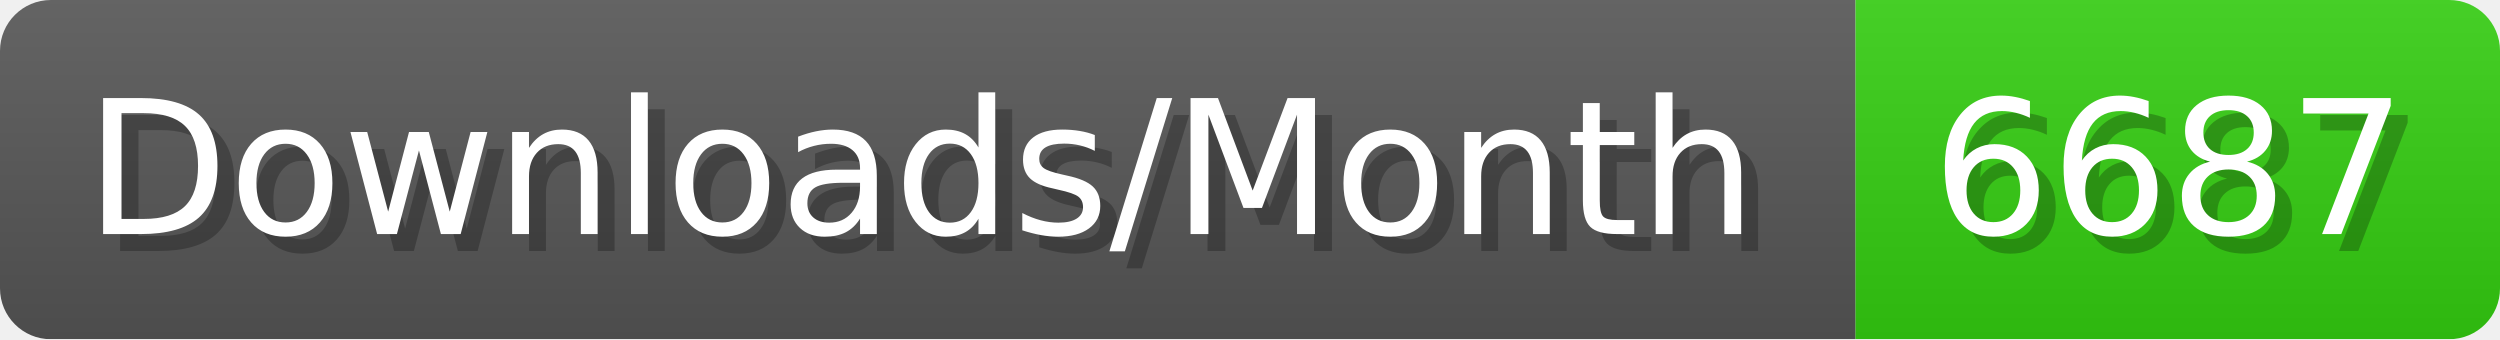
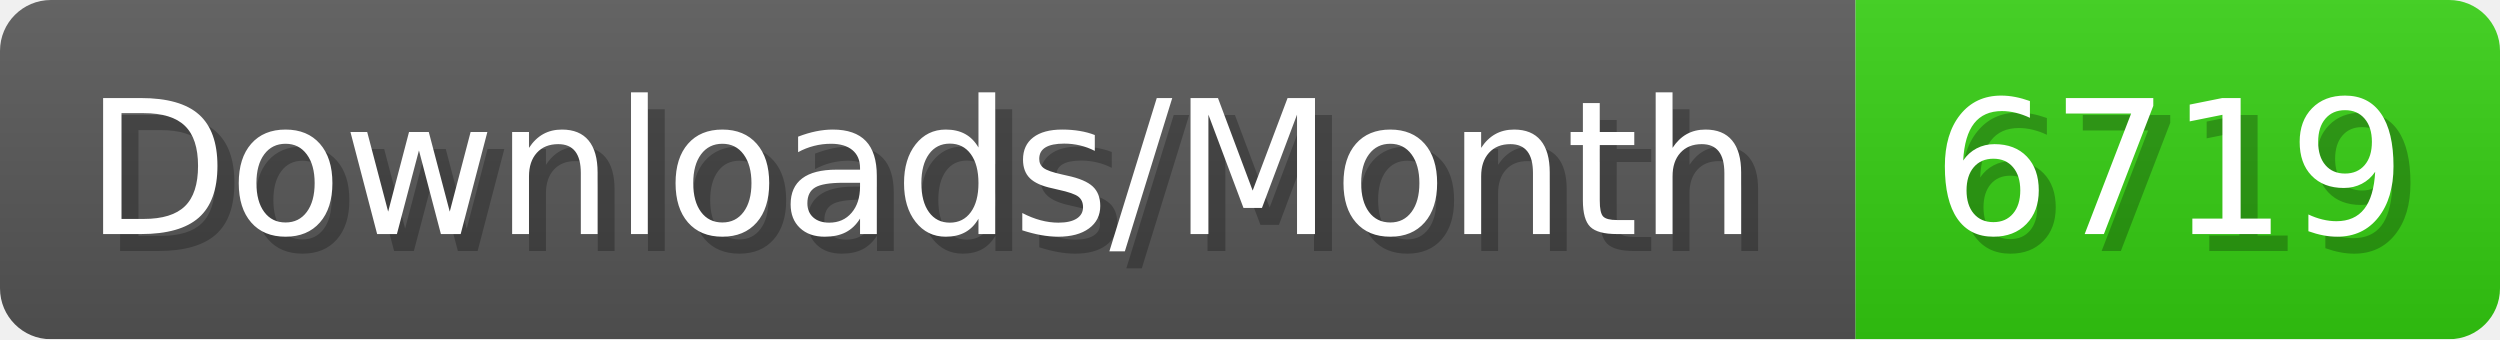
- <svg xmlns="http://www.w3.org/2000/svg" width="147.4" height="20" viewBox="0 0 1474 200" role="img" aria-label="Downloads/Month: 6687">
+ <svg xmlns="http://www.w3.org/2000/svg" width="147.4" height="20" viewBox="0 0 1474 200" role="img" aria-label="Downloads/Month: 6719">
  <linearGradient id="YlXUI" x2="0" y2="100%">
    <stop offset="0" stop-opacity=".1" stop-color="#EEE" />
    <stop offset="1" stop-opacity=".1" />
  </linearGradient>
  <mask id="JHhop">
    <rect width="1474" height="200" rx="30" fill="#FFF" />
  </mask>
  <g mask="url(#JHhop)">
    <rect width="1094" height="200" fill="#555" />
    <rect width="380" height="200" fill="#3C1" x="1094" />
    <rect width="1474" height="200" fill="url(#YlXUI)" />
  </g>
  <g aria-hidden="true" fill="#fff" text-anchor="start" font-family="Verdana,DejaVu Sans,sans-serif" font-size="110">
    <text x="60" y="148" textLength="994" fill="#000" opacity="0.25">Downloads/Month</text>
    <text x="50" y="138" textLength="994">Downloads/Month</text>
-     <text x="1149" y="148" textLength="280" fill="#000" opacity="0.25">6687</text>
-     <text x="1139" y="138" textLength="280">6687</text>
+     <text x="1149" y="148" textLength="280" fill="#000" opacity="0.25">6719</text>
+     <text x="1139" y="138" textLength="280">6719</text>
  </g>
</svg>
